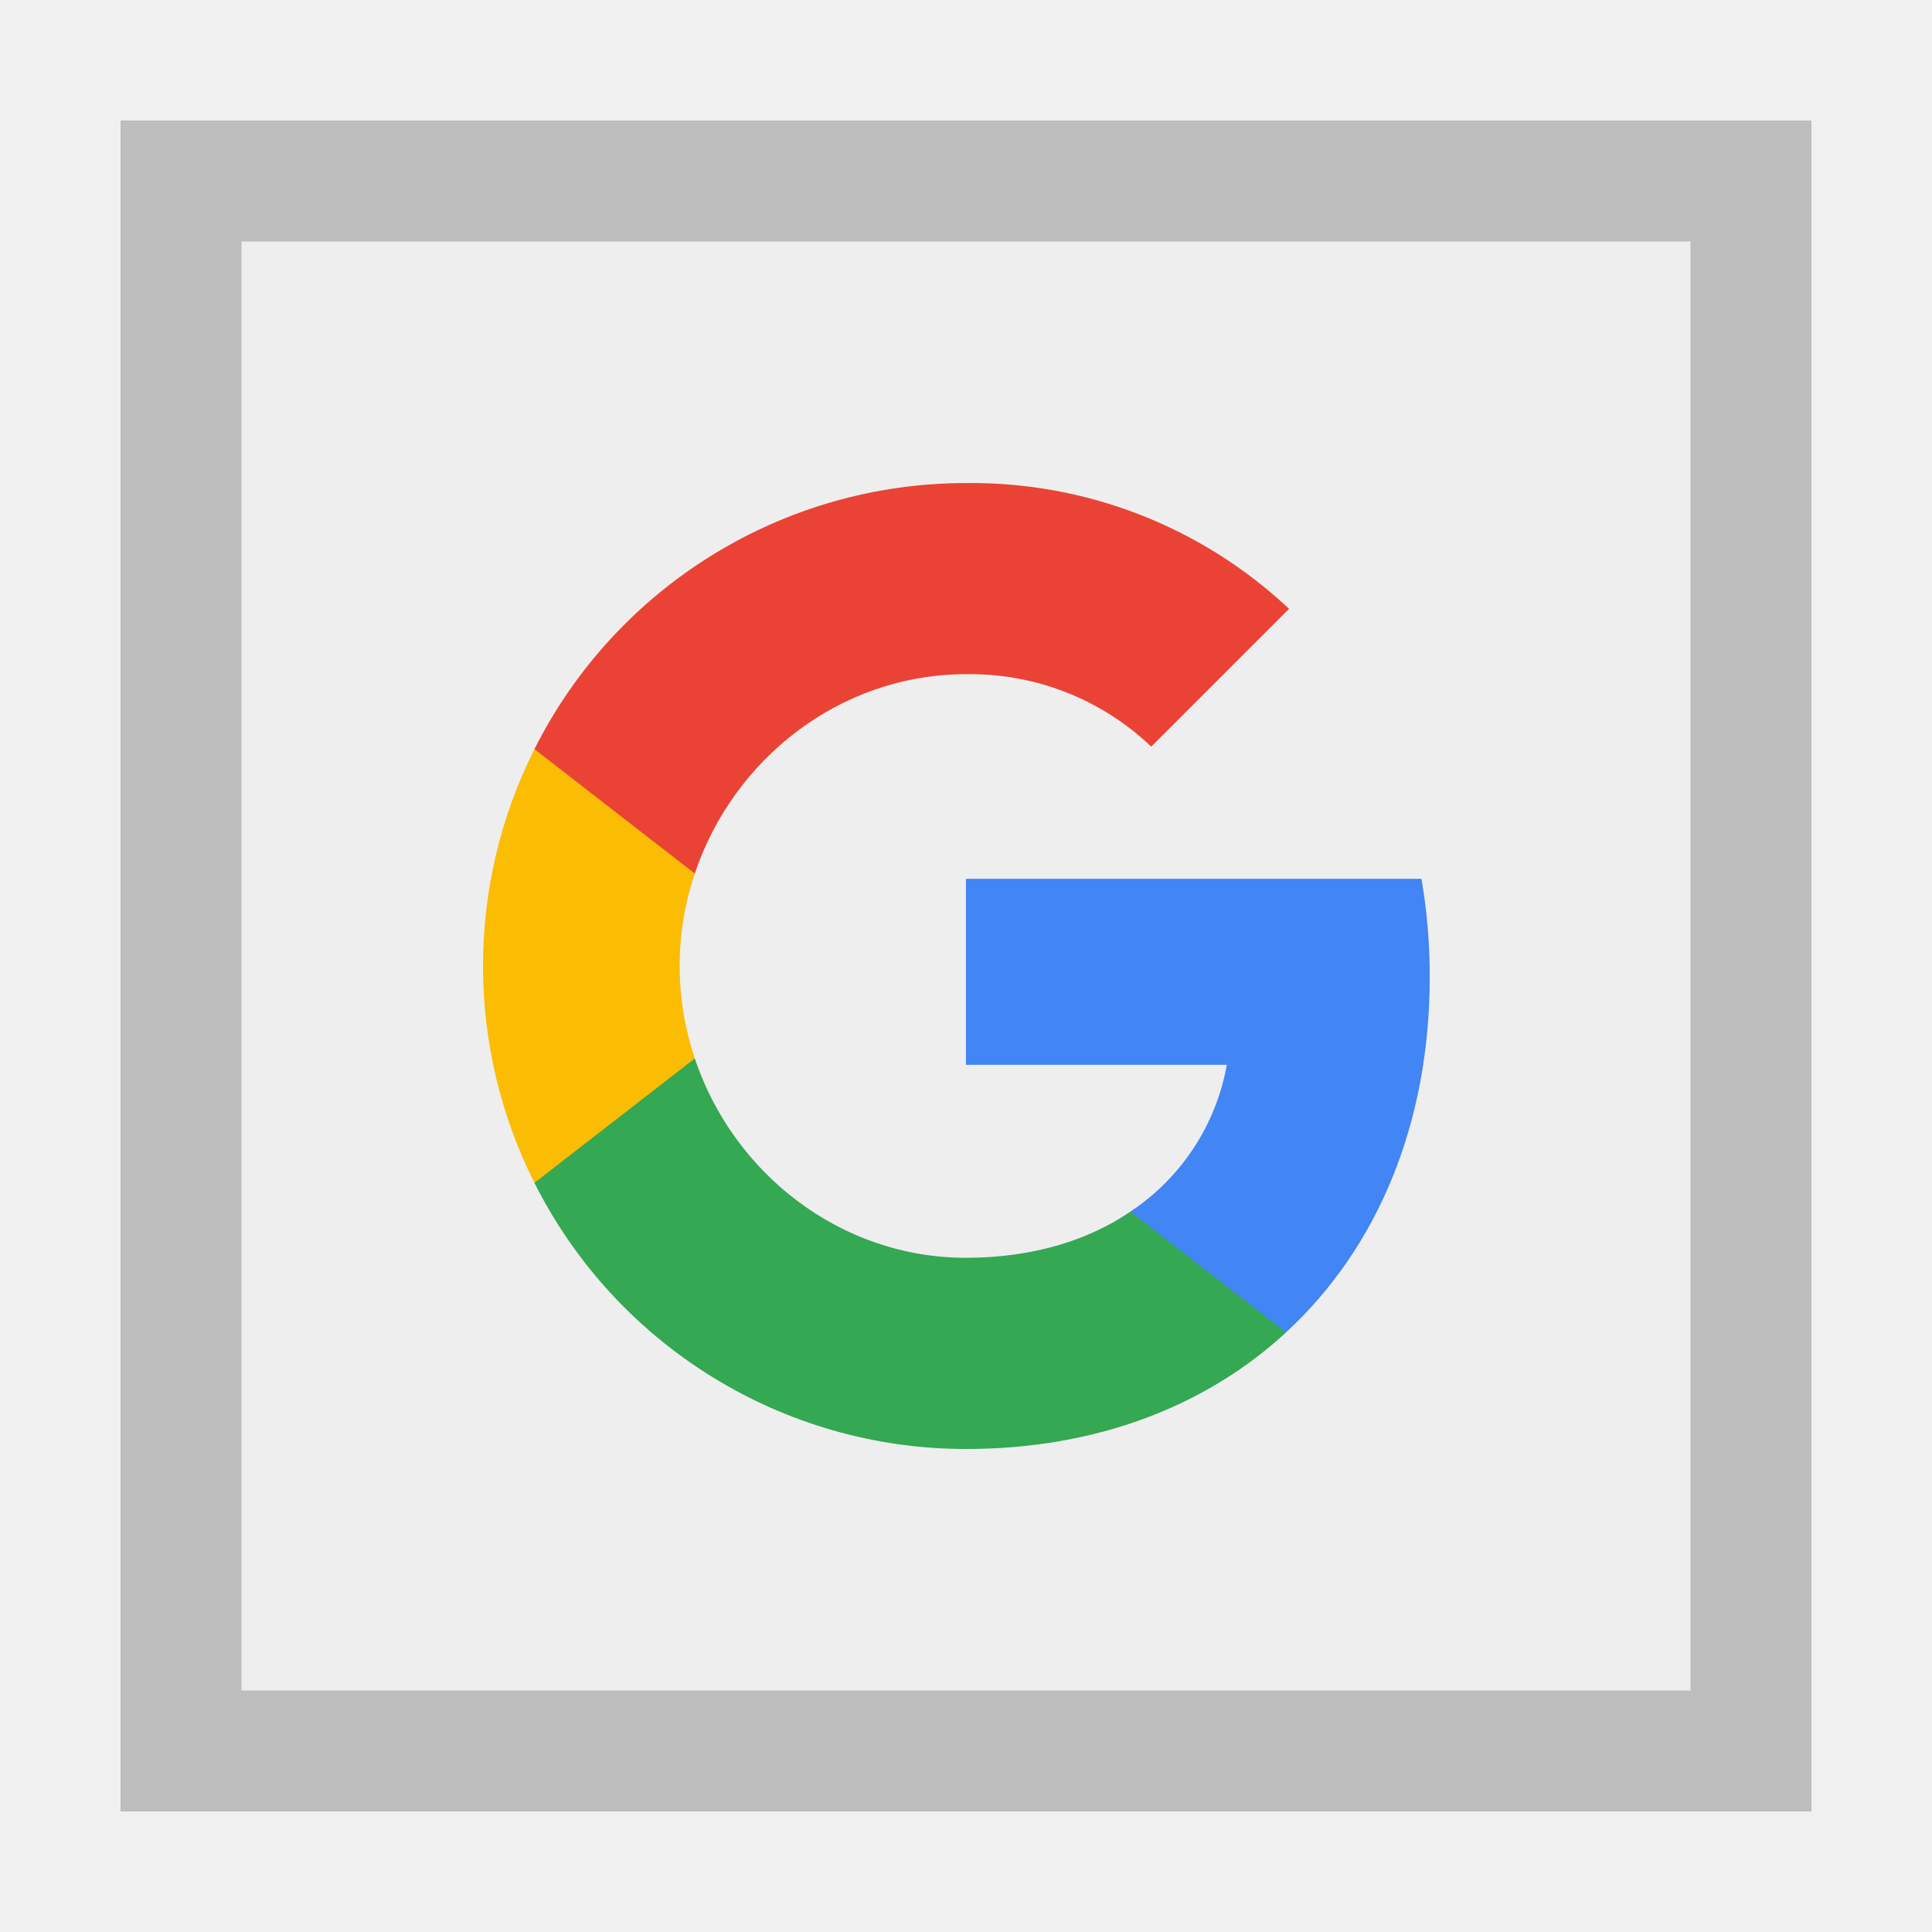
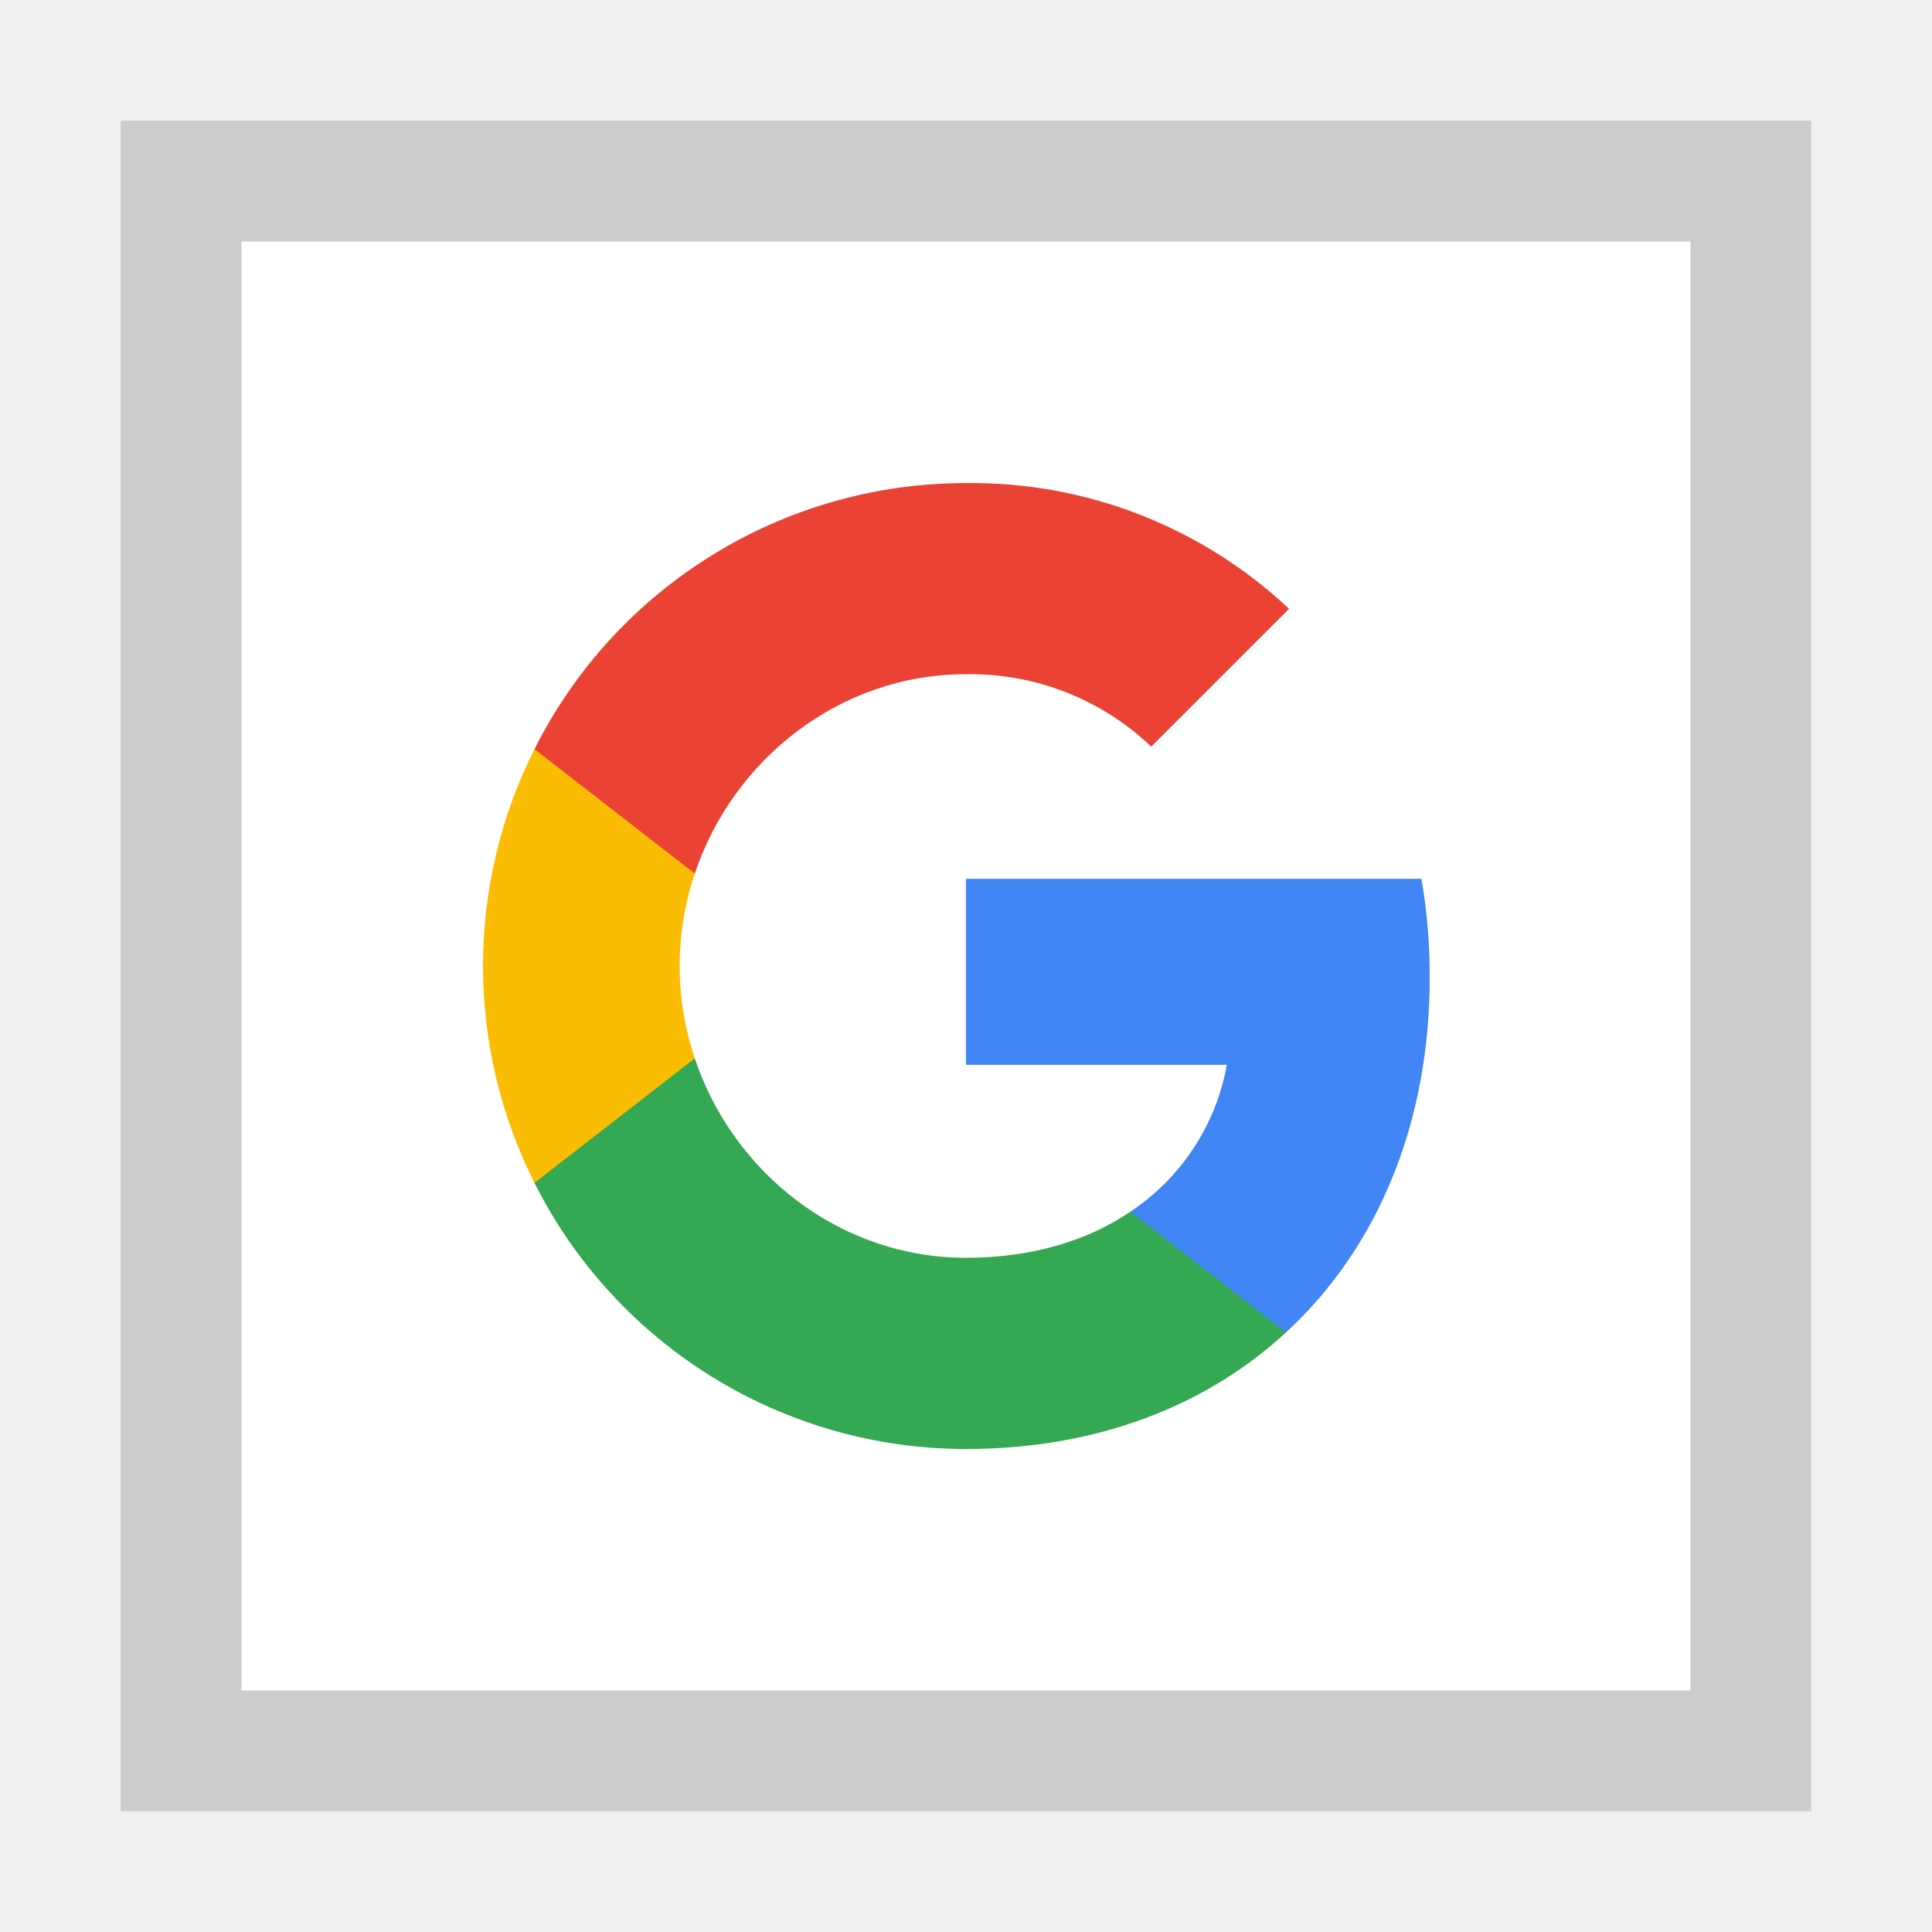
<svg xmlns="http://www.w3.org/2000/svg" width="32" height="32" viewBox="0 0 32 32">
-   <rect fill="#8C8C8C" x="2" y="2" width="28" height="28" />
-   <rect fill="#FFF" x="4" y="4" width="24" height="24" />
-   <polygon fill="#EEE" points="2 2 30 2 30 30 2 30" />
+   <polygon fill="#FFF" points="2 2 30 2 30 30 2 30" />
  <path fill="#000" opacity="0.2" d="M28,4 L28,28 L4,28 L4,4 L28,4 Z M30,2 L2,2 L2,30 L30,30 L30,2 Z" />
  <path fill="#4285F4" d="M23.681,16.182 C23.682,15.637 23.636,15.093 23.544,14.556 L15.999,14.556 L15.999,17.637 L20.32,17.637 C20.142,18.631 19.565,19.509 18.723,20.068 L18.723,22.068 L21.301,22.068 C22.811,20.676 23.681,18.617 23.681,16.182 Z" />
  <path fill="#34A853" d="M15.999,24 C18.158,24 19.976,23.291 21.301,22.069 L18.723,20.069 C18.005,20.556 17.08,20.833 15.999,20.833 C13.913,20.833 12.142,19.427 11.508,17.531 L8.852,17.531 L8.852,19.592 C10.21,22.294 12.975,24 15.999,24 Z" />
  <path fill="#FBBC04" d="M11.508,17.531 C11.174,16.538 11.174,15.462 11.508,14.469 L11.508,12.408 L8.852,12.408 C7.716,14.668 7.716,17.332 8.852,19.592 L11.508,17.531 Z" />
  <path fill="#EA4335" d="M15.999,11.167 C17.14,11.148 18.243,11.579 19.068,12.367 L19.068,12.367 L21.351,10.084 C19.904,8.724 17.986,7.977 15.999,8.001 C12.975,8.001 10.21,9.706 8.852,12.408 L11.508,14.469 C12.142,12.574 13.913,11.167 15.999,11.167 Z" />
</svg>
